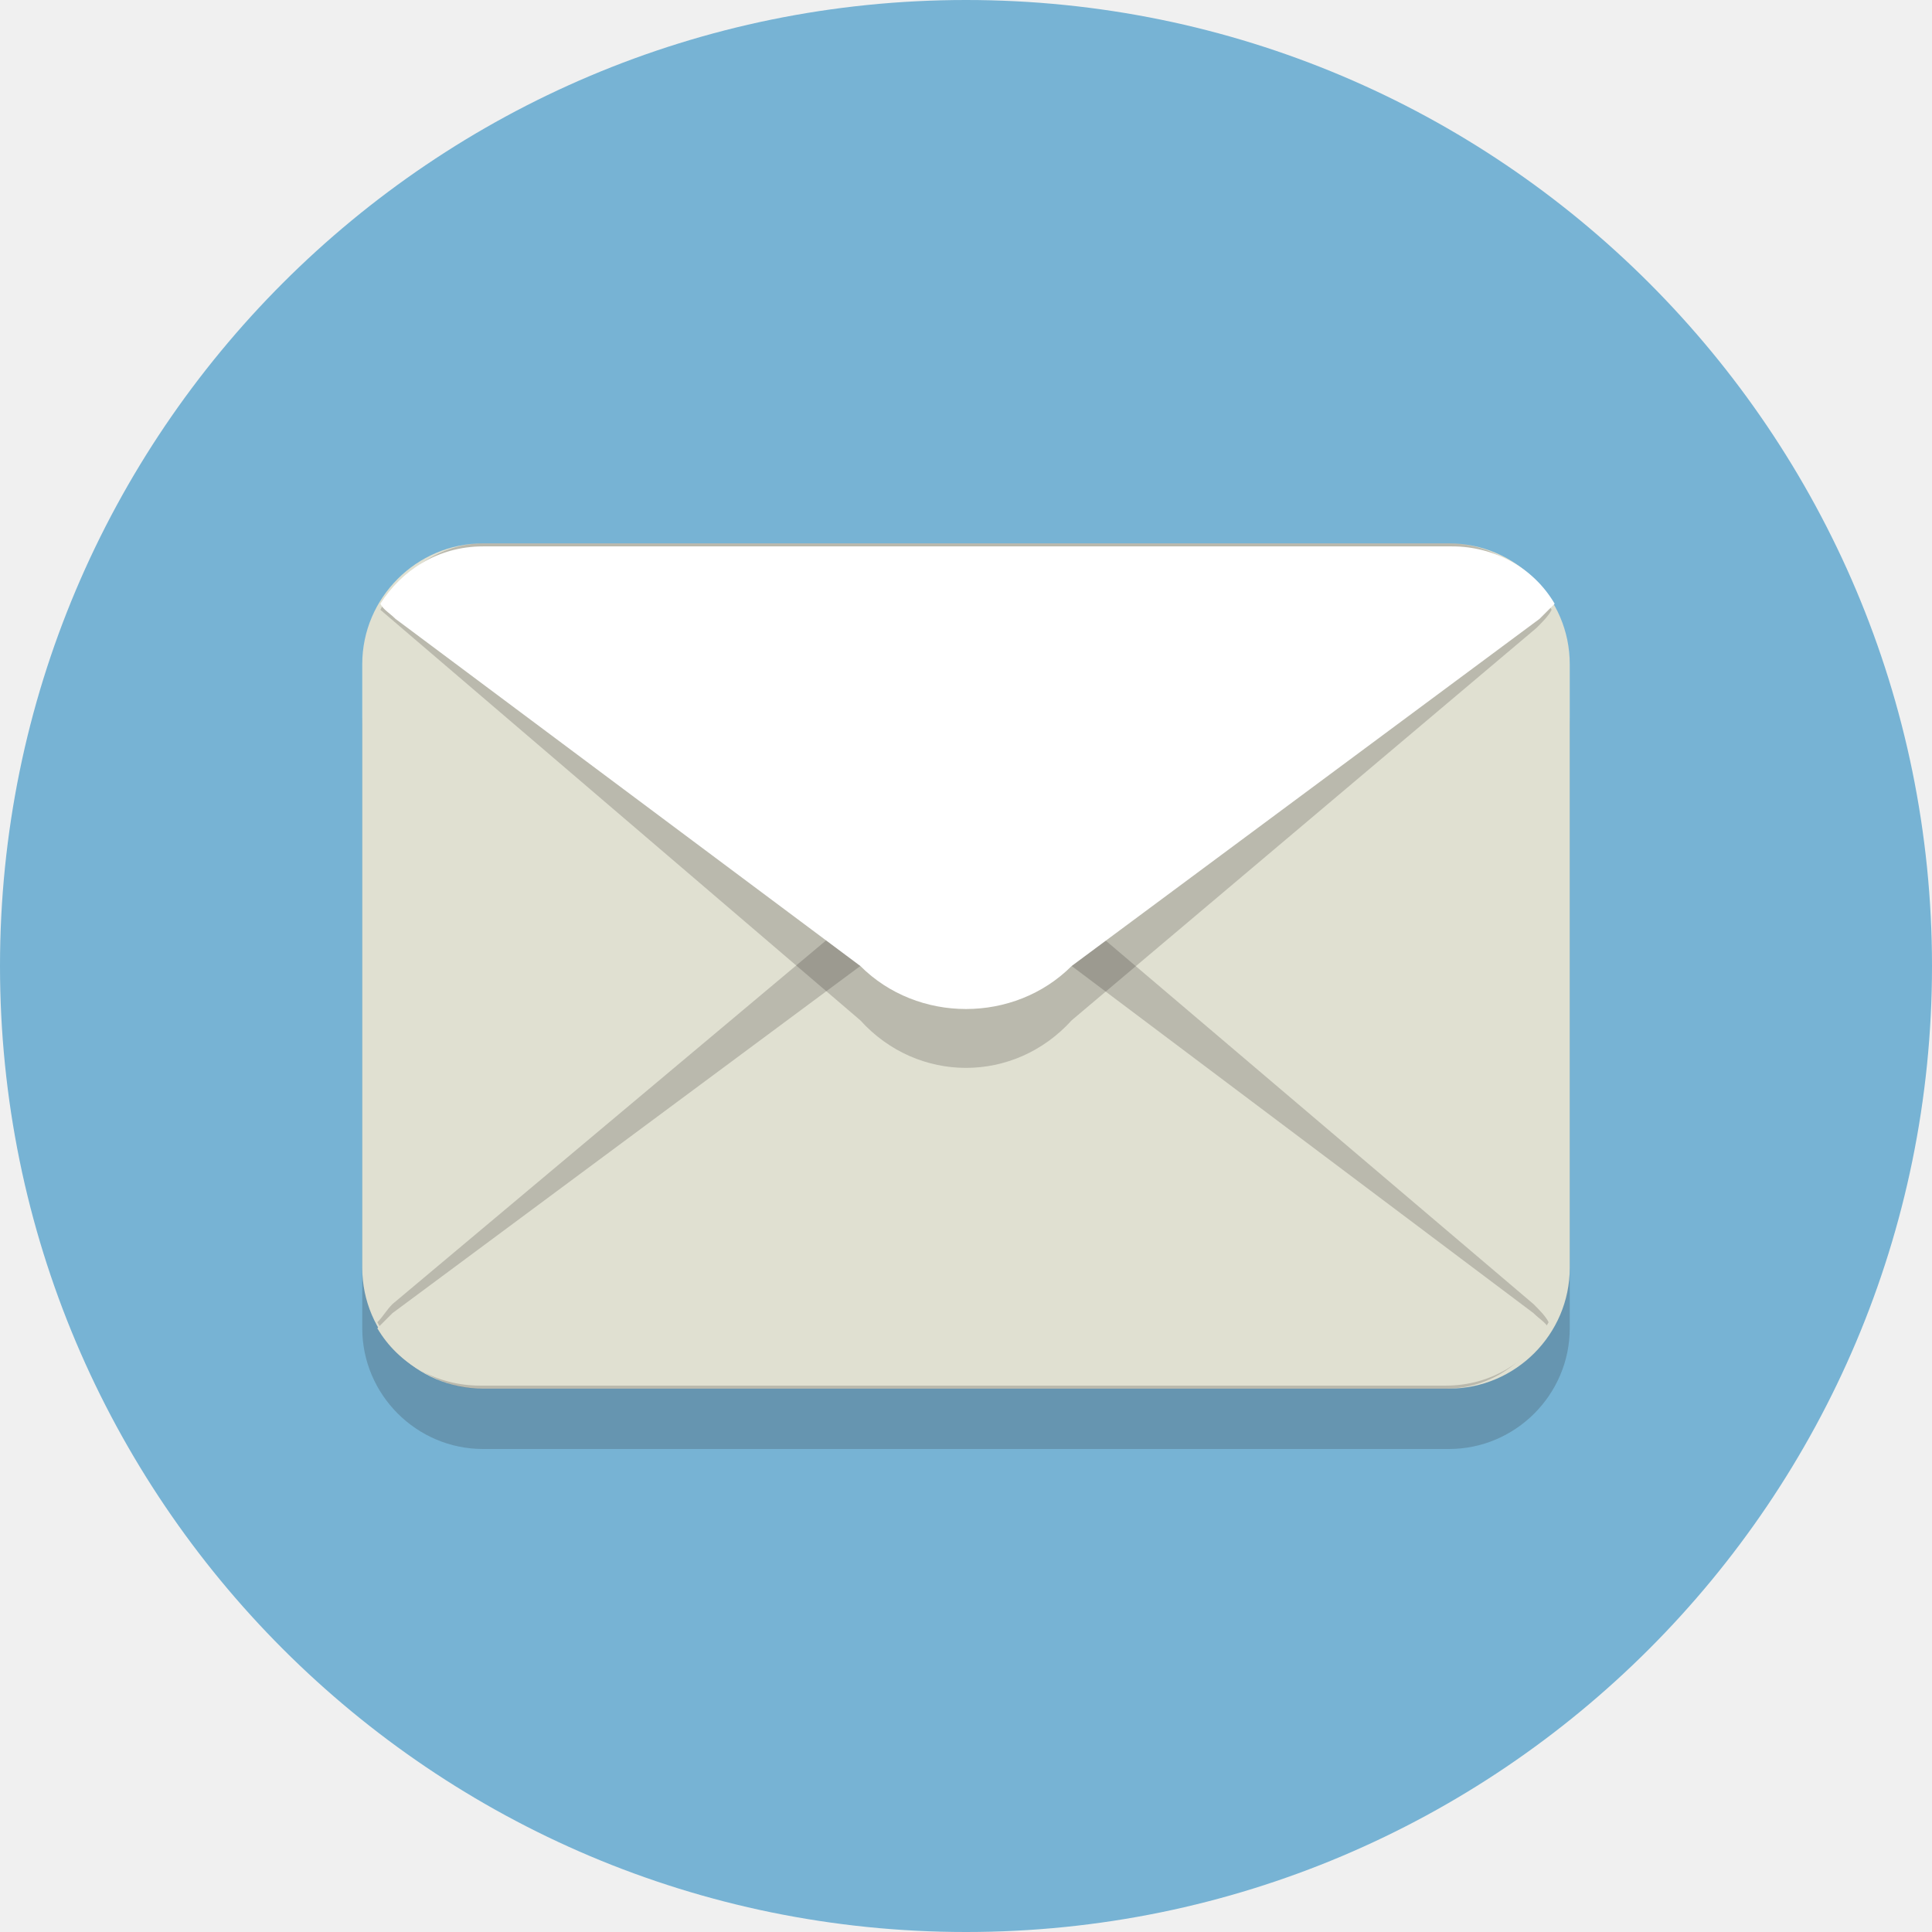
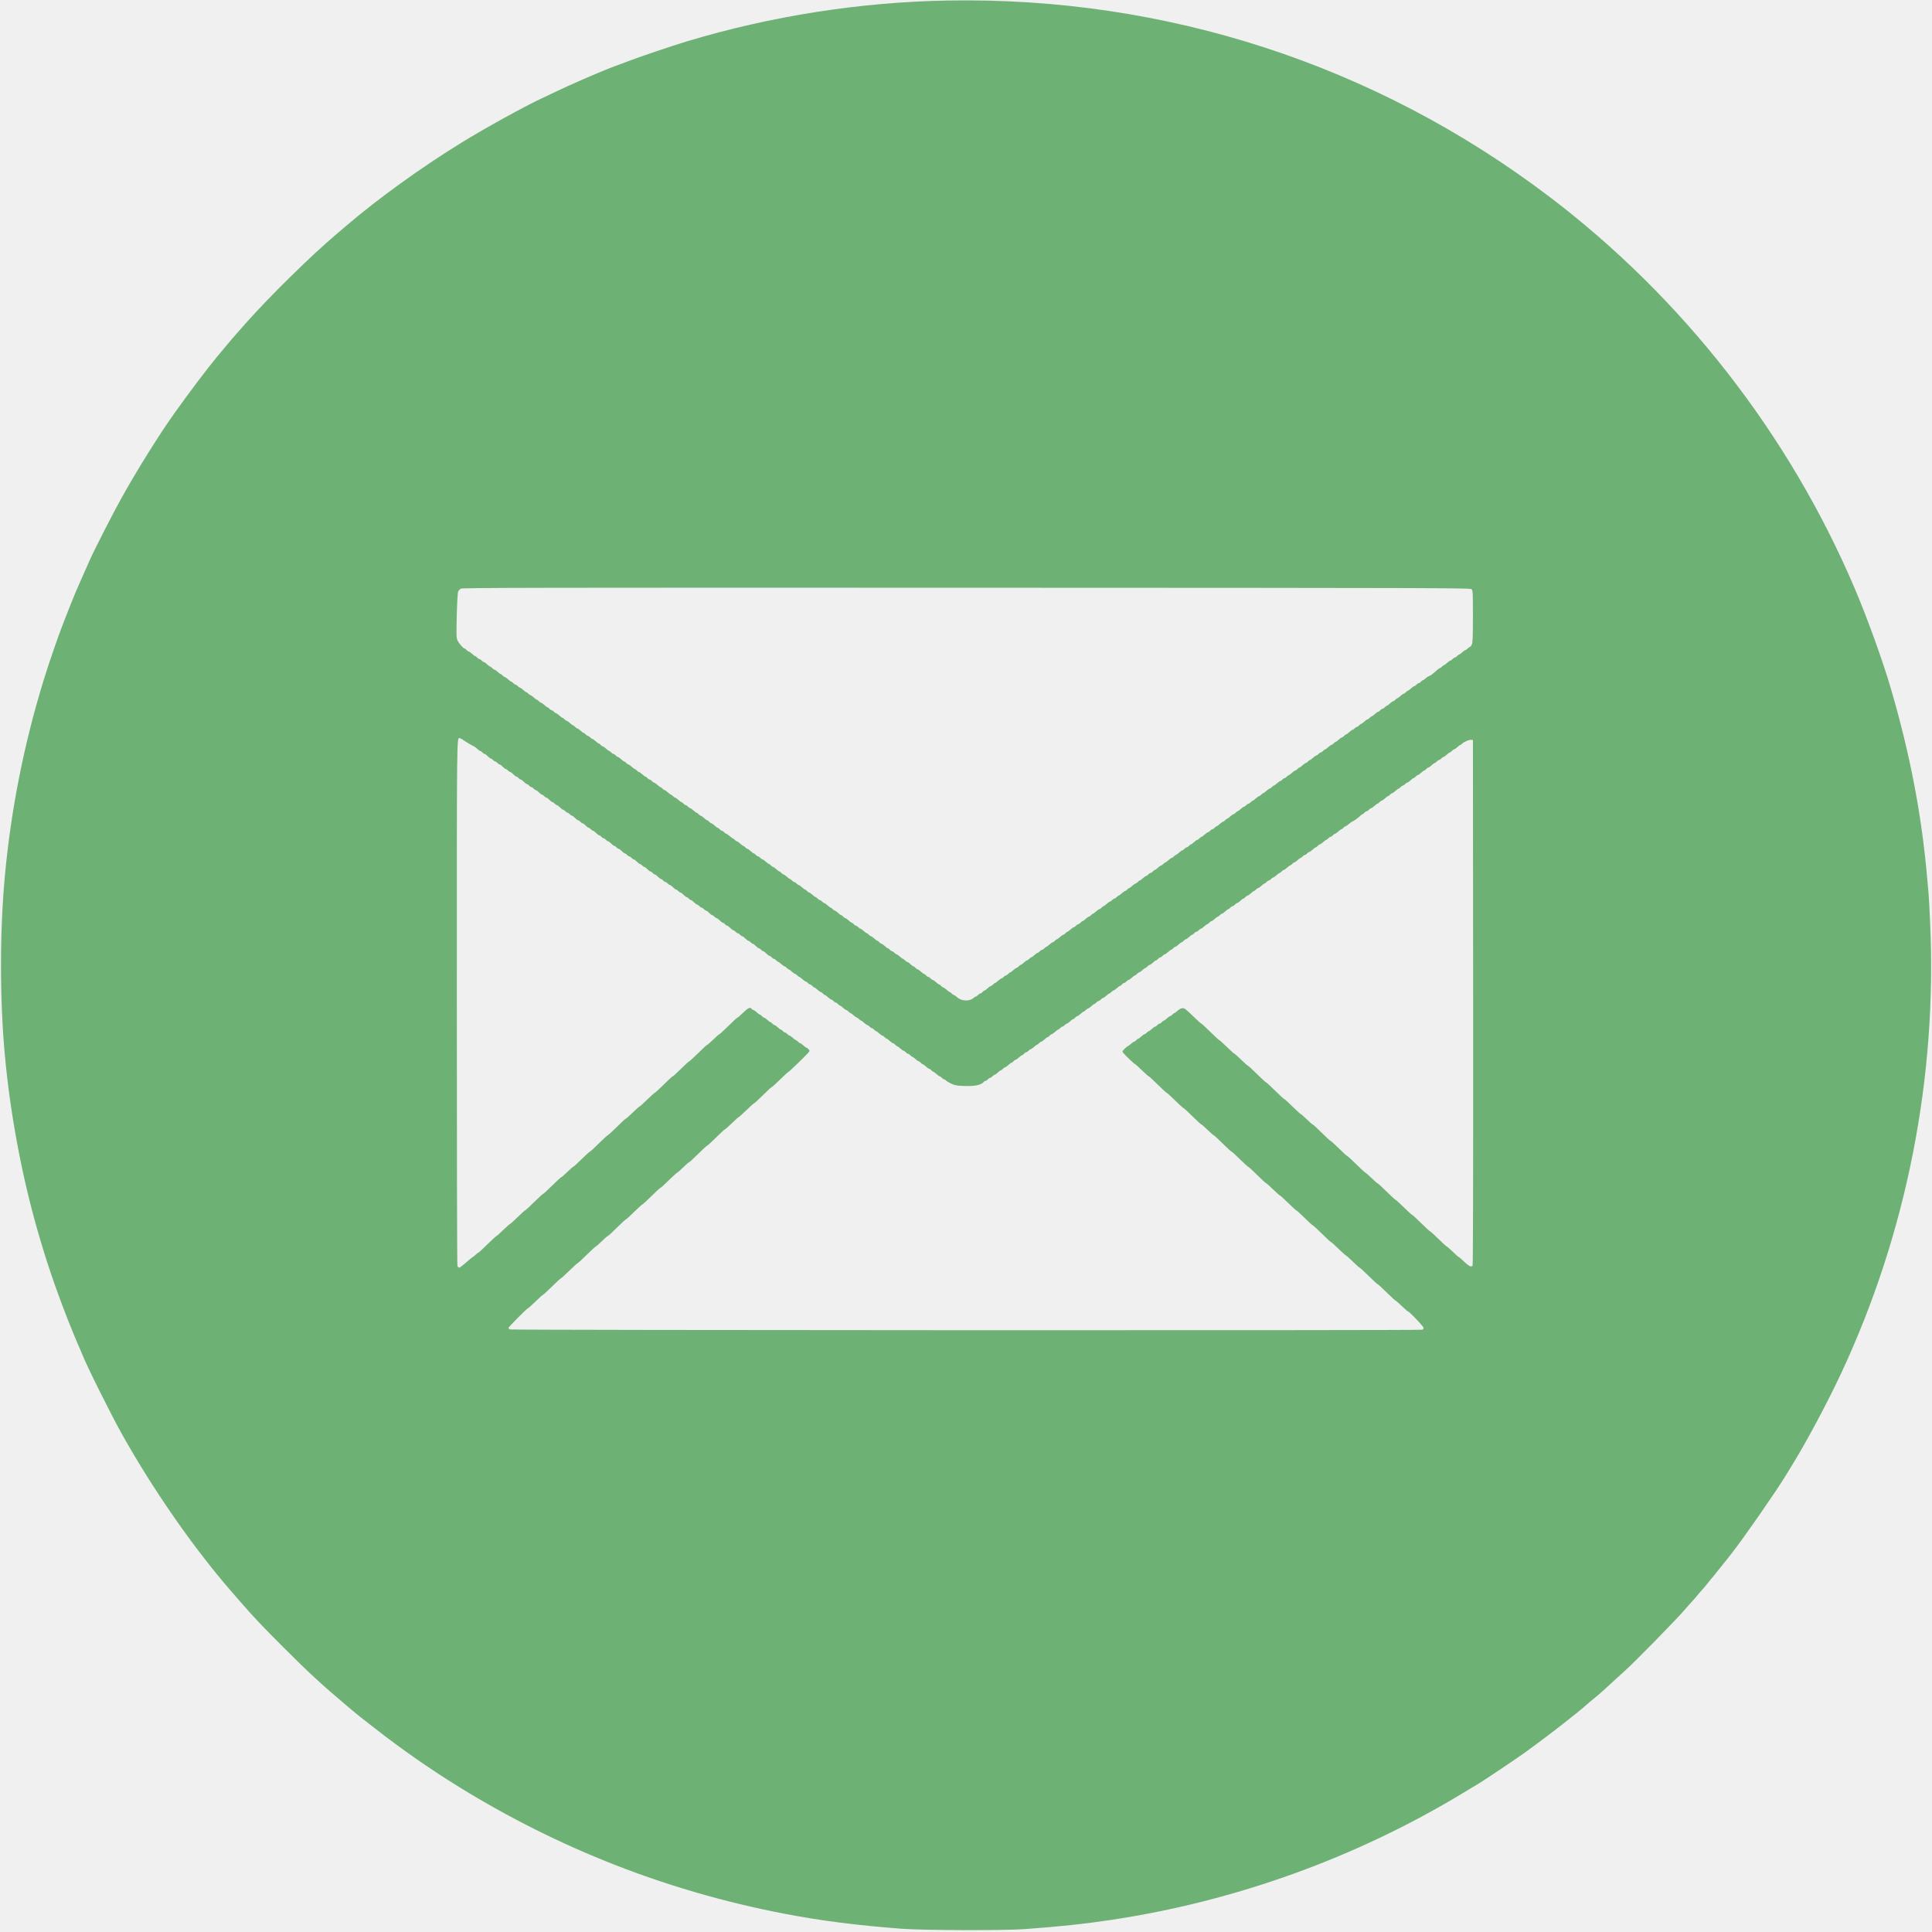
- <svg xmlns="http://www.w3.org/2000/svg" version="1.1" x="0px" y="0px" viewBox="0 0 64 64" style="enable-background:new 0 0 64 64;" xml:space="preserve">
-   <style type="text/css">
- 	.st0{fill:#77B3D4;}
- 	.st1{opacity:0.2;}
- 	.st2{fill:#231F20;}
- 	.st3{fill:#E0E0D1;}
- 	.st4{fill:#FFFFFF;}
- </style>
-   <g id="Layer_1">
-     <g>
-       <circle class="st0" cx="32" cy="32" r="32" />
-     </g>
-     <g>
-       <g class="st1">
-         <path class="st2" d="M52,44c0,2.2-1.8,4-4,4H16c-2.2,0-4-1.8-4-4V24c0-2.2,1.8-4,4-4h32c2.2,0,4,1.8,4,4V44z" />
-       </g>
-       <g>
-         <path class="st3" d="M52,42c0,2.2-1.8,4-4,4H16c-2.2,0-4-1.8-4-4V22c0-2.2,1.8-4,4-4h32c2.2,0,4,1.8,4,4V42z" />
-       </g>
-       <g class="st1">
-         <g>
-           <path class="st2" d="M35.5,30.2c-1.9-2.1-5.1-2.1-7,0L13,43.2c-0.2,0.2-0.3,0.4-0.5,0.6c0.7,1.3,2,2.2,3.4,2.2h32      c1.5,0,2.7-0.9,3.4-2.2c-0.1-0.2-0.3-0.4-0.5-0.6L35.5,30.2z" />
-         </g>
-       </g>
-       <g>
-         <g>
-           <path class="st3" d="M35.5,32c-1.9-1.9-5.1-1.9-7,0L13,43.5c-0.2,0.2-0.3,0.3-0.5,0.5c0.7,1.2,2,1.9,3.4,1.9h32      c1.5,0,2.7-0.8,3.4-1.9c-0.1-0.2-0.3-0.3-0.5-0.5L35.5,32z" />
-         </g>
-       </g>
-       <g class="st1">
-         <g>
-           <path class="st2" d="M12.6,20.2c0.7-1.3,2-2.2,3.4-2.2h32c1.5,0,2.7,0.9,3.4,2.2c-0.1,0.2-0.3,0.4-0.5,0.6l-15.4,13      c-1.9,2.1-5.1,2.1-7,0L12.6,20.2z" />
-         </g>
-       </g>
-       <g>
-         <g>
-           <path class="st4" d="M28.5,32c1.9,1.9,5.1,1.9,7,0L51,20.5c0.2-0.2,0.3-0.3,0.5-0.5c-0.7-1.2-2-1.9-3.4-1.9H16      c-1.5,0-2.7,0.8-3.4,1.9c0.1,0.2,0.3,0.3,0.5,0.5L28.5,32z" />
-         </g>
-       </g>
-     </g>
+ <svg xmlns="http://www.w3.org/2000/svg" version="1.0" width="2565pt" height="2564pt" viewBox="0 0 2565 2564" preserveAspectRatio="xMidYMid meet">
+   <g transform="translate(0,2564) scale(0.1,-0.1)" fill="#6eb175" stroke="none">
+     <path d="M12585 25633 c-1163 -20 -2350 -206 -3465 -542 -190 -57 -640 -209 -800 -271 -74 -28 -146 -55 -160 -60 -64 -21 -406 -165 -538 -226 -41 -19 -76 -34 -78 -34 -2 0 -66 -30 -141 -66 -76 -37 -170 -81 -209 -99 -226 -105 -758 -398 -1069 -590 -531 -327 -1109 -744 -1525 -1100 -26 -22 -86 -74 -135 -115 -348 -296 -873 -812 -1200 -1179 -175 -197 -195 -220 -382 -446 -139 -168 -359 -459 -570 -755 -201 -282 -495 -753 -703 -1127 -109 -196 -355 -677 -420 -823 -18 -41 -64 -144 -101 -228 -38 -84 -69 -155 -69 -157 0 -2 -11 -28 -24 -57 -21 -48 -91 -224 -160 -402 -66 -169 -186 -518 -255 -741 -260 -842 -435 -1722 -516 -2600 -69 -748 -69 -1640 0 -2390 71 -767 220 -1570 426 -2295 125 -437 231 -752 411 -1215 35 -91 129 -318 160 -385 11 -24 24 -55 29 -69 56 -146 374 -785 528 -1061 411 -734 943 -1500 1440 -2074 47 -54 111 -127 141 -162 164 -189 286 -318 564 -596 334 -334 514 -500 836 -771 79 -67 159 -133 177 -147 17 -14 110 -86 205 -160 341 -267 738 -544 1108 -772 1335 -824 2769 -1384 4305 -1682 499 -96 978 -158 1580 -203 294 -22 1352 -25 1625 -5 475 35 789 68 1155 123 1645 247 3249 825 4668 1684 109 66 212 129 230 139 69 42 485 321 585 393 111 79 418 310 500 376 76 60 151 120 192 152 50 40 122 100 179 151 25 22 58 49 72 60 35 26 167 144 258 230 42 39 99 91 126 115 128 112 724 721 821 839 16 19 50 58 76 85 25 28 57 64 69 80 13 17 40 48 60 70 21 22 48 54 60 70 13 17 37 46 53 66 17 20 39 45 48 57 75 94 157 196 178 222 14 18 41 53 62 79 158 201 596 832 714 1028 10 18 56 92 101 165 187 305 459 815 638 1198 868 1858 1275 3923 1180 5985 -8 176 -17 345 -20 375 -2 30 -10 111 -16 180 -74 863 -227 1664 -484 2545 -109 373 -312 935 -482 1335 -870 2044 -2287 3861 -4063 5206 -2301 1743 -5078 2648 -7975 2597z m6952 -7816 c17 -16 18 -45 18 -360 0 -282 -3 -348 -15 -374 -8 -18 -20 -33 -26 -33 -6 0 -19 -9 -29 -20 -10 -11 -23 -20 -29 -20 -6 0 -25 -14 -43 -30 -18 -17 -36 -30 -41 -30 -5 0 -17 -9 -27 -20 -10 -11 -23 -20 -30 -20 -7 0 -20 -9 -30 -20 -10 -11 -23 -20 -29 -20 -6 0 -25 -14 -43 -30 -18 -17 -36 -30 -41 -30 -5 0 -17 -9 -27 -20 -10 -11 -23 -20 -29 -20 -7 0 -35 -22 -63 -49 -28 -26 -61 -51 -74 -54 -13 -4 -36 -18 -51 -32 -15 -14 -31 -25 -36 -25 -5 0 -17 -9 -27 -20 -10 -11 -23 -20 -30 -20 -7 0 -20 -9 -30 -20 -10 -11 -23 -20 -29 -20 -6 0 -25 -14 -43 -30 -18 -17 -36 -30 -41 -30 -5 0 -17 -9 -27 -20 -10 -11 -23 -20 -29 -20 -6 0 -25 -14 -43 -30 -18 -17 -36 -30 -41 -30 -5 0 -17 -9 -27 -20 -10 -11 -23 -20 -29 -20 -6 0 -25 -14 -43 -30 -18 -17 -36 -30 -41 -30 -5 0 -17 -9 -27 -20 -10 -11 -23 -20 -30 -20 -7 0 -20 -9 -30 -20 -10 -11 -23 -20 -29 -20 -6 0 -25 -14 -43 -30 -18 -17 -36 -30 -41 -30 -5 0 -17 -9 -27 -20 -10 -11 -23 -20 -29 -20 -6 0 -25 -14 -43 -30 -18 -17 -36 -30 -41 -30 -5 0 -17 -9 -27 -20 -10 -11 -23 -20 -30 -20 -7 0 -20 -9 -30 -20 -10 -11 -23 -20 -29 -20 -6 0 -25 -14 -43 -30 -18 -17 -36 -30 -41 -30 -5 0 -17 -9 -27 -20 -10 -11 -23 -20 -29 -20 -6 0 -25 -14 -43 -30 -18 -17 -36 -30 -41 -30 -5 0 -17 -9 -27 -20 -10 -11 -23 -20 -29 -20 -6 0 -25 -14 -43 -30 -18 -17 -36 -30 -41 -30 -5 0 -17 -9 -27 -20 -10 -11 -23 -20 -30 -20 -7 0 -20 -9 -30 -20 -10 -11 -23 -20 -29 -20 -6 0 -25 -14 -43 -30 -18 -17 -36 -30 -41 -30 -5 0 -17 -9 -27 -20 -10 -11 -23 -20 -29 -20 -6 0 -25 -14 -43 -30 -18 -17 -36 -30 -41 -30 -5 0 -17 -9 -27 -20 -10 -11 -23 -20 -29 -20 -6 0 -25 -14 -43 -30 -18 -17 -36 -30 -41 -30 -5 0 -17 -9 -27 -20 -10 -11 -23 -20 -30 -20 -7 0 -20 -9 -30 -20 -10 -11 -23 -20 -29 -20 -6 0 -25 -14 -43 -30 -18 -17 -36 -30 -41 -30 -5 0 -17 -9 -27 -20 -10 -11 -23 -20 -29 -20 -6 0 -25 -14 -43 -30 -18 -17 -36 -30 -41 -30 -5 0 -17 -9 -27 -20 -10 -11 -23 -20 -29 -20 -6 0 -25 -14 -43 -30 -18 -17 -36 -30 -41 -30 -5 0 -17 -9 -27 -20 -10 -11 -23 -20 -30 -20 -7 0 -20 -9 -30 -20 -10 -11 -23 -20 -29 -20 -6 0 -25 -14 -43 -30 -18 -17 -36 -30 -41 -30 -5 0 -17 -9 -27 -20 -10 -11 -23 -20 -29 -20 -6 0 -25 -14 -43 -30 -18 -17 -36 -30 -41 -30 -5 0 -17 -9 -27 -20 -10 -11 -23 -20 -29 -20 -6 0 -25 -14 -43 -30 -18 -17 -36 -30 -41 -30 -5 0 -17 -9 -27 -20 -10 -11 -23 -20 -30 -20 -7 0 -20 -9 -30 -20 -10 -11 -23 -20 -29 -20 -6 0 -25 -14 -43 -30 -18 -17 -36 -30 -41 -30 -5 0 -17 -9 -27 -20 -10 -11 -23 -20 -29 -20 -6 0 -25 -14 -43 -30 -18 -17 -36 -30 -41 -30 -5 0 -17 -9 -27 -20 -10 -11 -23 -20 -30 -20 -7 0 -20 -9 -30 -20 -10 -11 -23 -20 -29 -20 -6 0 -25 -14 -43 -30 -18 -17 -36 -30 -41 -30 -5 0 -17 -9 -27 -20 -10 -11 -23 -20 -29 -20 -6 0 -25 -14 -43 -30 -18 -17 -36 -30 -41 -30 -5 0 -17 -9 -27 -20 -10 -11 -23 -20 -29 -20 -6 0 -25 -14 -43 -30 -18 -17 -36 -30 -41 -30 -5 0 -17 -9 -27 -20 -10 -11 -23 -20 -30 -20 -7 0 -20 -9 -30 -20 -10 -11 -23 -20 -29 -20 -6 0 -25 -14 -43 -30 -18 -17 -36 -30 -41 -30 -5 0 -17 -9 -27 -20 -10 -11 -23 -20 -29 -20 -6 0 -25 -14 -43 -30 -18 -17 -36 -30 -41 -30 -5 0 -17 -9 -27 -20 -10 -11 -23 -20 -29 -20 -6 0 -25 -14 -43 -30 -18 -17 -36 -30 -41 -30 -5 0 -17 -9 -27 -20 -10 -11 -23 -20 -30 -20 -7 0 -20 -9 -30 -20 -10 -11 -23 -20 -29 -20 -6 0 -25 -14 -43 -30 -18 -17 -36 -30 -41 -30 -5 0 -17 -9 -27 -20 -10 -11 -23 -20 -29 -20 -6 0 -25 -14 -43 -30 -18 -17 -36 -30 -41 -30 -5 0 -17 -9 -27 -20 -10 -11 -23 -20 -29 -20 -6 0 -25 -14 -43 -30 -18 -17 -36 -30 -41 -30 -5 0 -17 -9 -27 -20 -10 -11 -23 -20 -30 -20 -7 0 -20 -9 -30 -20 -10 -11 -23 -20 -29 -20 -6 0 -25 -14 -43 -30 -18 -17 -36 -30 -41 -30 -5 0 -17 -9 -27 -20 -10 -11 -23 -20 -29 -20 -6 0 -25 -14 -43 -30 -18 -17 -36 -30 -41 -30 -5 0 -17 -9 -27 -20 -10 -11 -23 -20 -29 -20 -6 0 -25 -14 -43 -30 -18 -17 -36 -30 -41 -30 -5 0 -17 -9 -27 -20 -10 -11 -23 -20 -30 -20 -7 0 -20 -9 -30 -20 -10 -11 -23 -20 -29 -20 -6 0 -25 -14 -43 -30 -18 -17 -36 -30 -41 -30 -5 0 -17 -9 -27 -20 -10 -11 -23 -20 -29 -20 -6 0 -25 -14 -43 -30 -18 -17 -36 -30 -41 -30 -5 0 -17 -9 -27 -20 -10 -11 -23 -20 -29 -20 -6 0 -25 -14 -43 -30 -18 -17 -36 -30 -41 -30 -5 0 -17 -9 -27 -20 -10 -11 -23 -20 -30 -20 -7 0 -20 -9 -30 -20 -10 -11 -23 -20 -29 -20 -6 0 -25 -14 -43 -30 -18 -17 -36 -30 -41 -30 -5 0 -17 -9 -27 -20 -10 -11 -23 -20 -29 -20 -6 0 -25 -14 -43 -30 -18 -17 -36 -30 -41 -30 -5 0 -17 -9 -27 -20 -10 -11 -23 -20 -30 -20 -7 0 -20 -9 -30 -20 -10 -11 -23 -20 -28 -20 -6 0 -20 -9 -31 -19 -54 -49 -163 -44 -221 11 -16 15 -35 28 -41 28 -6 0 -19 9 -29 20 -10 11 -22 20 -27 20 -5 0 -23 13 -41 30 -18 16 -37 30 -43 30 -6 0 -19 9 -29 20 -10 11 -22 20 -27 20 -5 0 -23 13 -41 30 -18 16 -37 30 -43 30 -6 0 -19 9 -29 20 -10 11 -23 20 -30 20 -7 0 -20 9 -30 20 -10 11 -22 20 -27 20 -5 0 -23 13 -41 30 -18 16 -37 30 -43 30 -6 0 -19 9 -29 20 -10 11 -22 20 -27 20 -5 0 -23 13 -41 30 -18 16 -37 30 -43 30 -6 0 -19 9 -29 20 -10 11 -22 20 -27 20 -5 0 -23 13 -41 30 -18 16 -37 30 -43 30 -6 0 -19 9 -29 20 -10 11 -23 20 -30 20 -7 0 -20 9 -30 20 -10 11 -22 20 -27 20 -5 0 -23 13 -41 30 -18 16 -37 30 -43 30 -6 0 -19 9 -29 20 -10 11 -22 20 -27 20 -5 0 -23 13 -41 30 -18 16 -37 30 -43 30 -6 0 -19 9 -29 20 -10 11 -22 20 -27 20 -5 0 -23 13 -41 30 -18 16 -37 30 -43 30 -6 0 -19 9 -29 20 -10 11 -23 20 -30 20 -7 0 -20 9 -30 20 -10 11 -22 20 -27 20 -5 0 -23 13 -41 30 -18 16 -37 30 -43 30 -6 0 -19 9 -29 20 -10 11 -22 20 -27 20 -5 0 -23 13 -41 30 -18 16 -37 30 -43 30 -6 0 -19 9 -29 20 -10 11 -22 20 -27 20 -5 0 -23 13 -41 30 -18 16 -37 30 -43 30 -6 0 -19 9 -29 20 -10 11 -23 20 -30 20 -7 0 -20 9 -30 20 -10 11 -22 20 -27 20 -5 0 -23 13 -41 30 -18 16 -37 30 -43 30 -6 0 -19 9 -29 20 -10 11 -22 20 -27 20 -5 0 -23 13 -41 30 -18 16 -37 30 -43 30 -6 0 -19 9 -29 20 -10 11 -23 20 -30 20 -7 0 -20 9 -30 20 -10 11 -22 20 -27 20 -5 0 -23 13 -41 30 -18 16 -37 30 -43 30 -6 0 -19 9 -29 20 -10 11 -22 20 -27 20 -5 0 -23 13 -41 30 -18 16 -37 30 -43 30 -6 0 -19 9 -29 20 -10 11 -22 20 -27 20 -5 0 -23 13 -41 30 -18 16 -37 30 -43 30 -6 0 -19 9 -29 20 -10 11 -23 20 -30 20 -7 0 -20 9 -30 20 -10 11 -22 20 -27 20 -5 0 -23 13 -41 30 -18 16 -37 30 -43 30 -6 0 -19 9 -29 20 -10 11 -22 20 -27 20 -5 0 -23 13 -41 30 -18 16 -37 30 -43 30 -6 0 -19 9 -29 20 -10 11 -22 20 -27 20 -5 0 -23 13 -41 30 -18 16 -37 30 -43 30 -6 0 -19 9 -29 20 -10 11 -23 20 -30 20 -7 0 -20 9 -30 20 -10 11 -22 20 -27 20 -5 0 -23 13 -41 30 -18 16 -37 30 -43 30 -6 0 -19 9 -29 20 -10 11 -22 20 -27 20 -5 0 -23 13 -41 30 -18 16 -37 30 -43 30 -6 0 -19 9 -29 20 -10 11 -22 20 -27 20 -5 0 -23 13 -41 30 -18 16 -37 30 -43 30 -6 0 -19 9 -29 20 -10 11 -23 20 -30 20 -7 0 -20 9 -30 20 -10 11 -22 20 -27 20 -5 0 -23 13 -41 30 -18 16 -37 30 -43 30 -6 0 -19 9 -29 20 -10 11 -22 20 -27 20 -5 0 -23 13 -41 30 -18 16 -37 30 -43 30 -6 0 -19 9 -29 20 -10 11 -22 20 -27 20 -5 0 -23 13 -41 30 -18 16 -37 30 -43 30 -6 0 -19 9 -29 20 -10 11 -23 20 -30 20 -7 0 -20 9 -30 20 -10 11 -22 20 -27 20 -5 0 -23 13 -41 30 -18 16 -37 30 -43 30 -6 0 -19 9 -29 20 -10 11 -22 20 -27 20 -5 0 -23 13 -41 30 -18 16 -37 30 -43 30 -6 0 -19 9 -29 20 -10 11 -22 20 -27 20 -5 0 -23 13 -41 30 -18 16 -37 30 -43 30 -6 0 -19 9 -29 20 -10 11 -23 20 -30 20 -7 0 -20 9 -30 20 -10 11 -22 20 -27 20 -5 0 -23 13 -41 30 -18 16 -37 30 -43 30 -6 0 -19 9 -29 20 -10 11 -22 20 -27 20 -5 0 -23 13 -41 30 -18 16 -37 30 -43 30 -6 0 -19 9 -29 20 -10 11 -23 20 -30 20 -7 0 -20 9 -30 20 -10 11 -22 20 -27 20 -5 0 -23 13 -41 30 -18 16 -37 30 -43 30 -6 0 -19 9 -29 20 -10 11 -22 20 -27 20 -5 0 -23 13 -41 30 -18 16 -37 30 -43 30 -6 0 -19 9 -29 20 -10 11 -22 20 -27 20 -5 0 -23 13 -41 30 -18 16 -37 30 -43 30 -6 0 -19 9 -29 20 -10 11 -23 20 -30 20 -7 0 -20 9 -30 20 -10 11 -22 20 -27 20 -5 0 -23 13 -41 30 -18 16 -37 30 -43 30 -6 0 -19 9 -29 20 -10 11 -22 20 -27 20 -5 0 -23 13 -41 30 -18 16 -37 30 -43 30 -6 0 -19 9 -29 20 -10 11 -22 20 -27 20 -5 0 -23 13 -41 30 -18 16 -37 30 -43 30 -6 0 -19 9 -29 20 -10 11 -23 20 -30 20 -7 0 -20 9 -30 20 -10 11 -22 20 -27 20 -5 0 -23 13 -41 30 -18 16 -37 30 -43 30 -6 0 -19 9 -29 20 -10 11 -22 20 -27 20 -5 0 -23 13 -41 30 -18 16 -37 30 -43 30 -6 0 -19 9 -29 20 -10 11 -22 20 -27 20 -5 0 -23 13 -41 30 -18 16 -37 30 -43 30 -6 0 -19 9 -29 20 -10 11 -23 20 -30 20 -7 0 -20 9 -30 20 -10 11 -22 20 -27 20 -5 0 -23 13 -41 30 -18 16 -37 30 -43 30 -6 0 -19 9 -29 20 -10 11 -22 20 -27 20 -16 0 -73 65 -92 104 -18 37 -18 59 -12 334 5 178 12 305 19 319 6 13 22 31 36 38 22 12 1013 14 6713 12 6405 -2 6688 -3 6705 -20z m-13363 -2017 c31 -22 76 -48 99 -59 23 -11 53 -31 66 -45 14 -14 30 -26 36 -26 7 0 20 -9 30 -20 10 -11 23 -20 30 -20 6 0 24 -13 40 -30 16 -16 34 -30 40 -30 7 0 20 -9 30 -20 10 -11 23 -20 30 -20 7 0 20 -9 30 -20 10 -11 23 -20 30 -20 6 0 24 -13 40 -30 16 -16 34 -30 40 -30 7 0 20 -9 30 -20 10 -11 23 -20 30 -20 6 0 24 -13 40 -30 16 -16 34 -30 40 -30 7 0 20 -9 30 -20 10 -11 23 -20 30 -20 6 0 24 -13 40 -30 16 -16 34 -30 40 -30 7 0 20 -9 30 -20 10 -11 23 -20 30 -20 7 0 20 -9 30 -20 10 -11 23 -20 30 -20 6 0 24 -13 40 -30 16 -16 34 -30 40 -30 7 0 20 -9 30 -20 10 -11 23 -20 30 -20 6 0 24 -13 40 -30 16 -16 34 -30 40 -30 7 0 20 -9 30 -20 10 -11 23 -20 30 -20 6 0 24 -13 40 -30 16 -16 34 -30 40 -30 7 0 20 -9 30 -20 10 -11 23 -20 30 -20 7 0 20 -9 30 -20 10 -11 23 -20 30 -20 6 0 24 -13 40 -30 16 -16 34 -30 40 -30 7 0 20 -9 30 -20 10 -11 23 -20 30 -20 6 0 24 -13 40 -30 16 -16 34 -30 40 -30 7 0 20 -9 30 -20 10 -11 23 -20 30 -20 6 0 24 -13 40 -30 16 -16 34 -30 40 -30 7 0 20 -9 30 -20 10 -11 23 -20 30 -20 7 0 20 -9 30 -20 10 -11 23 -20 30 -20 6 0 24 -13 40 -30 16 -16 34 -30 40 -30 7 0 20 -9 30 -20 10 -11 23 -20 30 -20 6 0 24 -13 40 -30 16 -16 34 -30 40 -30 7 0 20 -9 30 -20 10 -11 23 -20 30 -20 7 0 20 -9 30 -20 10 -11 23 -20 30 -20 6 0 24 -13 40 -30 16 -16 34 -30 40 -30 7 0 20 -9 30 -20 10 -11 23 -20 30 -20 6 0 24 -13 40 -30 16 -16 34 -30 40 -30 7 0 20 -9 30 -20 10 -11 23 -20 30 -20 6 0 24 -13 40 -30 16 -16 34 -30 40 -30 7 0 20 -9 30 -20 10 -11 23 -20 30 -20 7 0 20 -9 30 -20 10 -11 23 -20 30 -20 6 0 24 -13 40 -30 16 -16 34 -30 40 -30 7 0 20 -9 30 -20 10 -11 23 -20 30 -20 6 0 24 -13 40 -30 16 -16 34 -30 40 -30 7 0 20 -9 30 -20 10 -11 23 -20 30 -20 6 0 24 -13 40 -30 16 -16 34 -30 40 -30 7 0 20 -9 30 -20 10 -11 23 -20 30 -20 7 0 20 -9 30 -20 10 -11 23 -20 30 -20 6 0 24 -13 40 -30 16 -16 34 -30 40 -30 7 0 20 -9 30 -20 10 -11 23 -20 30 -20 6 0 24 -13 40 -30 16 -16 34 -30 40 -30 7 0 20 -9 30 -20 10 -11 23 -20 30 -20 6 0 24 -13 40 -30 16 -16 34 -30 40 -30 7 0 20 -9 30 -20 10 -11 23 -20 30 -20 7 0 20 -9 30 -20 10 -11 23 -20 30 -20 6 0 24 -13 40 -30 16 -16 34 -30 40 -30 7 0 20 -9 30 -20 10 -11 23 -20 30 -20 6 0 24 -13 40 -30 16 -16 34 -30 40 -30 7 0 20 -9 30 -20 10 -11 23 -20 30 -20 6 0 24 -13 40 -30 16 -16 34 -30 40 -30 7 0 20 -9 30 -20 10 -11 23 -20 30 -20 7 0 20 -9 30 -20 10 -11 22 -20 27 -20 5 0 23 -13 41 -30 18 -16 37 -30 43 -30 6 0 19 -9 29 -20 10 -11 22 -20 27 -20 5 0 23 -13 41 -30 18 -16 37 -30 43 -30 6 0 19 -9 29 -20 10 -11 22 -20 27 -20 5 0 23 -13 41 -30 18 -16 37 -30 43 -30 6 0 19 -9 29 -20 10 -11 23 -20 30 -20 7 0 20 -9 30 -20 10 -11 22 -20 27 -20 5 0 23 -13 41 -30 18 -16 37 -30 43 -30 6 0 19 -9 29 -20 10 -11 22 -20 27 -20 5 0 23 -13 41 -30 18 -16 37 -30 43 -30 6 0 19 -9 29 -20 10 -11 23 -20 30 -20 7 0 20 -9 30 -20 10 -11 22 -20 27 -20 5 0 23 -13 41 -30 18 -16 37 -30 43 -30 6 0 19 -9 29 -20 10 -11 22 -20 27 -20 5 0 23 -13 41 -30 18 -16 37 -30 43 -30 6 0 19 -9 29 -20 10 -11 22 -20 27 -20 5 0 23 -13 41 -30 18 -16 37 -30 43 -30 6 0 19 -9 29 -20 10 -11 23 -20 30 -20 7 0 20 -9 30 -20 10 -11 22 -20 27 -20 5 0 23 -13 41 -30 18 -16 37 -30 43 -30 6 0 19 -9 29 -20 10 -11 22 -20 27 -20 5 0 23 -13 41 -30 18 -16 37 -30 43 -30 6 0 19 -9 29 -20 10 -11 22 -20 27 -20 5 0 23 -13 41 -30 18 -16 37 -30 43 -30 6 0 19 -9 29 -20 10 -11 23 -20 30 -20 7 0 20 -9 30 -20 10 -11 22 -20 27 -20 5 0 23 -13 41 -30 18 -16 37 -30 43 -30 6 0 19 -9 29 -20 10 -11 22 -20 27 -20 5 0 23 -13 41 -30 18 -16 37 -30 43 -30 6 0 19 -9 29 -20 10 -11 22 -20 27 -20 5 0 23 -13 41 -30 18 -16 37 -30 43 -30 6 0 19 -9 29 -20 10 -11 24 -20 30 -20 7 0 18 -7 25 -15 7 -9 38 -28 69 -42 49 -23 72 -27 178 -31 133 -4 215 12 249 49 9 11 22 19 29 19 7 0 20 9 30 20 10 11 23 20 30 20 7 0 20 9 30 20 10 11 23 20 29 20 6 0 25 14 43 30 18 17 36 30 41 30 5 0 17 9 27 20 10 11 23 20 29 20 6 0 25 14 43 30 18 17 36 30 41 30 5 0 17 9 27 20 10 11 23 20 29 20 6 0 25 14 43 30 18 17 36 30 41 30 5 0 17 9 27 20 10 11 23 20 30 20 7 0 20 9 30 20 10 11 23 20 29 20 6 0 25 14 43 30 18 17 36 30 41 30 5 0 17 9 27 20 10 11 23 20 29 20 6 0 25 14 43 30 18 17 36 30 41 30 5 0 17 9 27 20 10 11 23 20 29 20 6 0 25 14 43 30 18 17 36 30 41 30 5 0 17 9 27 20 10 11 23 20 30 20 7 0 20 9 30 20 10 11 23 20 29 20 6 0 25 14 43 30 18 17 36 30 41 30 5 0 17 9 27 20 10 11 23 20 29 20 6 0 25 14 43 30 18 17 36 30 41 30 5 0 17 9 27 20 10 11 23 20 29 20 6 0 25 14 43 30 18 17 36 30 41 30 5 0 17 9 27 20 10 11 23 20 30 20 7 0 20 9 30 20 10 11 23 20 29 20 6 0 25 14 43 30 18 17 36 30 41 30 5 0 17 9 27 20 10 11 23 20 29 20 6 0 25 14 43 30 18 17 36 30 41 30 5 0 17 9 27 20 10 11 23 20 30 20 7 0 20 9 30 20 10 11 23 20 29 20 6 0 25 14 43 30 18 17 36 30 41 30 5 0 17 9 27 20 10 11 23 20 29 20 6 0 25 14 43 30 18 17 36 30 41 30 5 0 17 9 27 20 10 11 23 20 29 20 6 0 25 14 43 30 18 17 36 30 41 30 5 0 17 9 27 20 10 11 23 20 30 20 7 0 20 9 30 20 10 11 23 20 29 20 6 0 25 14 43 30 18 17 36 30 41 30 5 0 17 9 27 20 10 11 23 20 29 20 6 0 25 14 43 30 18 17 36 30 41 30 5 0 17 9 27 20 10 11 23 20 29 20 6 0 25 14 43 30 18 17 36 30 41 30 5 0 17 9 27 20 10 11 23 20 30 20 7 0 20 9 30 20 10 11 23 20 29 20 6 0 25 14 43 30 18 17 36 30 41 30 5 0 17 9 27 20 10 11 23 20 29 20 6 0 25 14 43 30 18 17 36 30 41 30 5 0 17 9 27 20 10 11 23 20 29 20 6 0 25 14 43 30 18 17 36 30 41 30 5 0 17 9 27 20 10 11 23 20 30 20 7 0 20 9 30 20 10 11 23 20 29 20 6 0 25 14 43 30 18 17 36 30 41 30 5 0 17 9 27 20 10 11 23 20 29 20 6 0 25 14 43 30 18 17 36 30 41 30 5 0 17 9 27 20 10 11 23 20 29 20 6 0 25 14 43 30 18 17 36 30 41 30 5 0 17 9 27 20 10 11 23 20 30 20 7 0 20 9 30 20 10 11 23 20 29 20 6 0 25 14 43 30 18 17 36 30 41 30 5 0 17 9 27 20 10 11 23 20 29 20 6 0 25 14 43 30 18 17 36 30 41 30 5 0 17 9 27 20 10 11 23 20 29 20 6 0 25 14 43 30 18 17 36 30 41 30 5 0 17 9 27 20 10 11 23 20 30 20 7 0 20 9 30 20 10 11 23 20 29 20 6 0 25 14 43 30 18 17 36 30 41 30 5 0 17 9 27 20 10 11 23 20 29 20 6 0 25 14 43 30 18 17 36 30 41 30 5 0 17 9 27 20 10 11 23 20 30 20 7 0 20 9 30 20 10 11 23 20 29 20 6 0 25 14 43 30 18 17 36 30 41 30 5 0 17 9 27 20 10 11 23 20 29 20 6 0 25 13 41 28 17 15 46 35 65 44 19 9 52 33 73 52 20 20 41 36 45 36 5 0 17 9 27 20 10 11 23 20 30 20 7 0 20 9 30 20 10 11 23 20 29 20 6 0 25 14 43 30 18 17 36 30 41 30 5 0 17 9 27 20 10 11 23 20 29 20 6 0 25 14 43 30 18 17 36 30 41 30 5 0 17 9 27 20 10 11 23 20 29 20 6 0 25 14 43 30 18 17 36 30 41 30 5 0 17 9 27 20 10 11 23 20 30 20 7 0 20 9 30 20 10 11 23 20 29 20 6 0 25 14 43 30 18 17 36 30 41 30 5 0 17 9 27 20 10 11 23 20 29 20 6 0 25 14 43 30 18 17 36 30 41 30 5 0 17 9 27 20 10 11 23 20 29 20 6 0 25 14 43 30 18 17 36 30 41 30 5 0 17 9 27 20 10 11 23 20 30 20 7 0 20 9 30 20 10 11 23 20 29 20 6 0 25 14 43 30 18 17 36 30 41 30 5 0 17 9 27 20 10 11 23 20 29 20 6 0 25 14 43 30 18 17 36 30 41 30 5 0 15 7 22 15 19 23 98 57 123 53 l22 -3 3 -3484 c1 -2397 -1 -3488 -8 -3496 -18 -21 -49 -5 -113 56 -34 33 -64 59 -69 59 -4 0 -40 32 -79 70 -40 39 -76 70 -80 70 -5 0 -54 45 -110 100 -56 55 -105 100 -110 100 -5 0 -59 50 -120 110 -61 61 -115 110 -120 110 -5 0 -54 45 -110 100 -56 55 -105 100 -110 100 -5 0 -59 50 -120 110 -61 61 -115 110 -120 110 -5 0 -41 32 -80 70 -40 39 -76 70 -80 70 -5 0 -59 50 -120 110 -61 61 -115 110 -120 110 -5 0 -54 45 -110 100 -56 55 -105 100 -110 100 -5 0 -59 50 -120 110 -61 61 -115 110 -120 110 -5 0 -41 32 -80 70 -40 39 -76 70 -80 70 -5 0 -54 45 -110 100 -56 55 -105 100 -110 100 -5 0 -59 50 -120 110 -61 61 -115 110 -120 110 -5 0 -59 50 -120 110 -61 61 -115 110 -120 110 -4 0 -45 36 -90 80 -45 44 -86 80 -90 80 -5 0 -50 41 -100 90 -51 50 -96 90 -100 90 -5 0 -59 50 -120 110 -61 61 -115 110 -120 110 -5 0 -52 43 -106 96 -53 53 -107 100 -120 105 -28 10 -59 -1 -95 -35 -15 -14 -31 -26 -36 -26 -5 0 -17 -9 -27 -20 -10 -11 -23 -20 -29 -20 -6 0 -25 -14 -43 -30 -18 -17 -36 -30 -41 -30 -5 0 -17 -9 -27 -20 -10 -11 -23 -20 -30 -20 -7 0 -20 -9 -30 -20 -10 -11 -23 -20 -29 -20 -6 0 -25 -14 -43 -30 -18 -17 -36 -30 -41 -30 -5 0 -17 -9 -27 -20 -10 -11 -23 -20 -29 -20 -6 0 -25 -14 -43 -30 -18 -17 -36 -30 -41 -30 -5 0 -17 -9 -27 -20 -10 -11 -23 -20 -29 -20 -6 0 -25 -14 -43 -30 -18 -17 -36 -30 -40 -30 -5 0 -24 -16 -43 -35 -33 -35 -33 -35 -14 -57 33 -39 148 -148 156 -148 4 0 44 -36 89 -80 45 -44 86 -80 90 -80 5 0 59 -49 120 -110 61 -60 115 -110 120 -110 5 0 54 -45 110 -100 56 -55 105 -100 110 -100 5 0 59 -49 120 -110 61 -60 115 -110 120 -110 5 0 41 -31 80 -70 40 -38 76 -70 80 -70 5 0 59 -49 120 -110 61 -60 115 -110 120 -110 5 0 54 -45 110 -100 56 -55 105 -100 110 -100 5 0 59 -49 120 -110 61 -60 115 -110 120 -110 4 0 45 -36 90 -80 45 -44 86 -80 90 -80 5 0 54 -45 110 -100 56 -55 105 -100 110 -100 5 0 54 -45 110 -100 56 -55 105 -100 110 -100 5 0 59 -49 120 -110 61 -60 115 -110 120 -110 4 0 50 -40 100 -90 51 -49 96 -90 100 -90 5 0 45 -36 90 -80 45 -44 86 -80 90 -80 5 0 59 -50 120 -110 61 -60 115 -110 120 -110 5 0 59 -50 120 -110 61 -60 115 -110 120 -110 5 0 41 -31 80 -70 40 -38 76 -70 81 -70 17 0 208 -201 208 -219 0 -10 -7 -22 -16 -25 -29 -11 -12094 -7 -12115 4 -10 6 -19 15 -19 19 0 12 247 261 258 261 5 0 50 41 101 90 50 50 96 90 100 90 5 0 59 50 120 110 61 61 115 110 120 110 5 0 54 45 110 100 56 55 105 100 110 100 5 0 59 49 120 110 61 60 115 110 120 110 4 0 40 32 80 70 39 39 75 70 80 70 5 0 59 49 120 110 61 60 115 110 120 110 5 0 54 45 110 100 56 55 105 100 110 100 5 0 59 50 120 110 61 61 115 110 120 110 5 0 54 45 110 100 56 55 105 100 110 100 4 0 40 32 80 70 39 39 75 70 80 70 5 0 59 50 120 110 61 61 115 110 120 110 5 0 59 50 120 110 61 61 115 110 120 110 4 0 45 36 90 80 45 44 85 80 90 80 4 0 49 41 100 90 50 50 96 90 100 90 5 0 59 50 120 110 61 61 115 110 120 110 5 0 54 45 110 100 56 55 105 100 110 100 8 0 243 228 270 263 12 15 11 20 -4 37 -10 11 -22 20 -27 20 -5 0 -23 13 -41 30 -18 16 -37 30 -43 30 -6 0 -19 9 -29 20 -10 11 -22 20 -27 20 -5 0 -23 13 -41 30 -18 16 -37 30 -43 30 -6 0 -19 9 -29 20 -10 11 -23 20 -30 20 -7 0 -20 9 -30 20 -10 11 -22 20 -27 20 -5 0 -23 13 -41 30 -18 16 -37 30 -43 30 -6 0 -19 9 -29 20 -10 11 -22 20 -27 20 -5 0 -23 13 -41 30 -18 16 -37 30 -43 30 -6 0 -19 9 -29 20 -10 11 -22 20 -27 20 -5 0 -23 13 -41 30 -18 16 -37 30 -43 30 -6 0 -17 7 -24 15 -22 27 -46 16 -114 -50 -37 -36 -70 -65 -75 -65 -5 0 -59 -49 -120 -110 -61 -60 -115 -110 -120 -110 -4 0 -40 -31 -80 -70 -39 -38 -75 -70 -80 -70 -5 0 -59 -49 -120 -110 -61 -60 -115 -110 -120 -110 -5 0 -54 -45 -110 -100 -56 -55 -105 -100 -110 -100 -5 0 -59 -49 -120 -110 -61 -60 -115 -110 -120 -110 -4 0 -49 -40 -100 -90 -50 -49 -95 -90 -100 -90 -4 0 -45 -36 -90 -80 -45 -44 -86 -80 -90 -80 -5 0 -59 -49 -120 -110 -61 -60 -115 -110 -120 -110 -5 0 -59 -50 -120 -110 -61 -61 -115 -110 -120 -110 -5 0 -54 -45 -110 -100 -56 -55 -105 -100 -110 -100 -4 0 -40 -31 -80 -70 -39 -38 -75 -70 -80 -70 -5 0 -59 -49 -120 -110 -61 -60 -115 -110 -120 -110 -5 0 -59 -49 -120 -110 -61 -60 -115 -110 -120 -110 -4 0 -49 -40 -100 -90 -50 -50 -95 -90 -100 -90 -4 0 -45 -36 -90 -80 -45 -44 -86 -80 -90 -80 -5 0 -59 -50 -120 -110 -61 -61 -115 -110 -119 -110 -4 0 -21 -14 -39 -30 -18 -17 -35 -30 -39 -30 -3 0 -41 -31 -84 -70 -43 -38 -85 -70 -94 -70 -9 0 -19 12 -23 28 -5 15 -8 1589 -8 3498 0 3645 -2 3504 40 3504 6 0 37 -18 69 -40z" />
  </g>
-   <g id="Layer_2">
- </g>
</svg>
